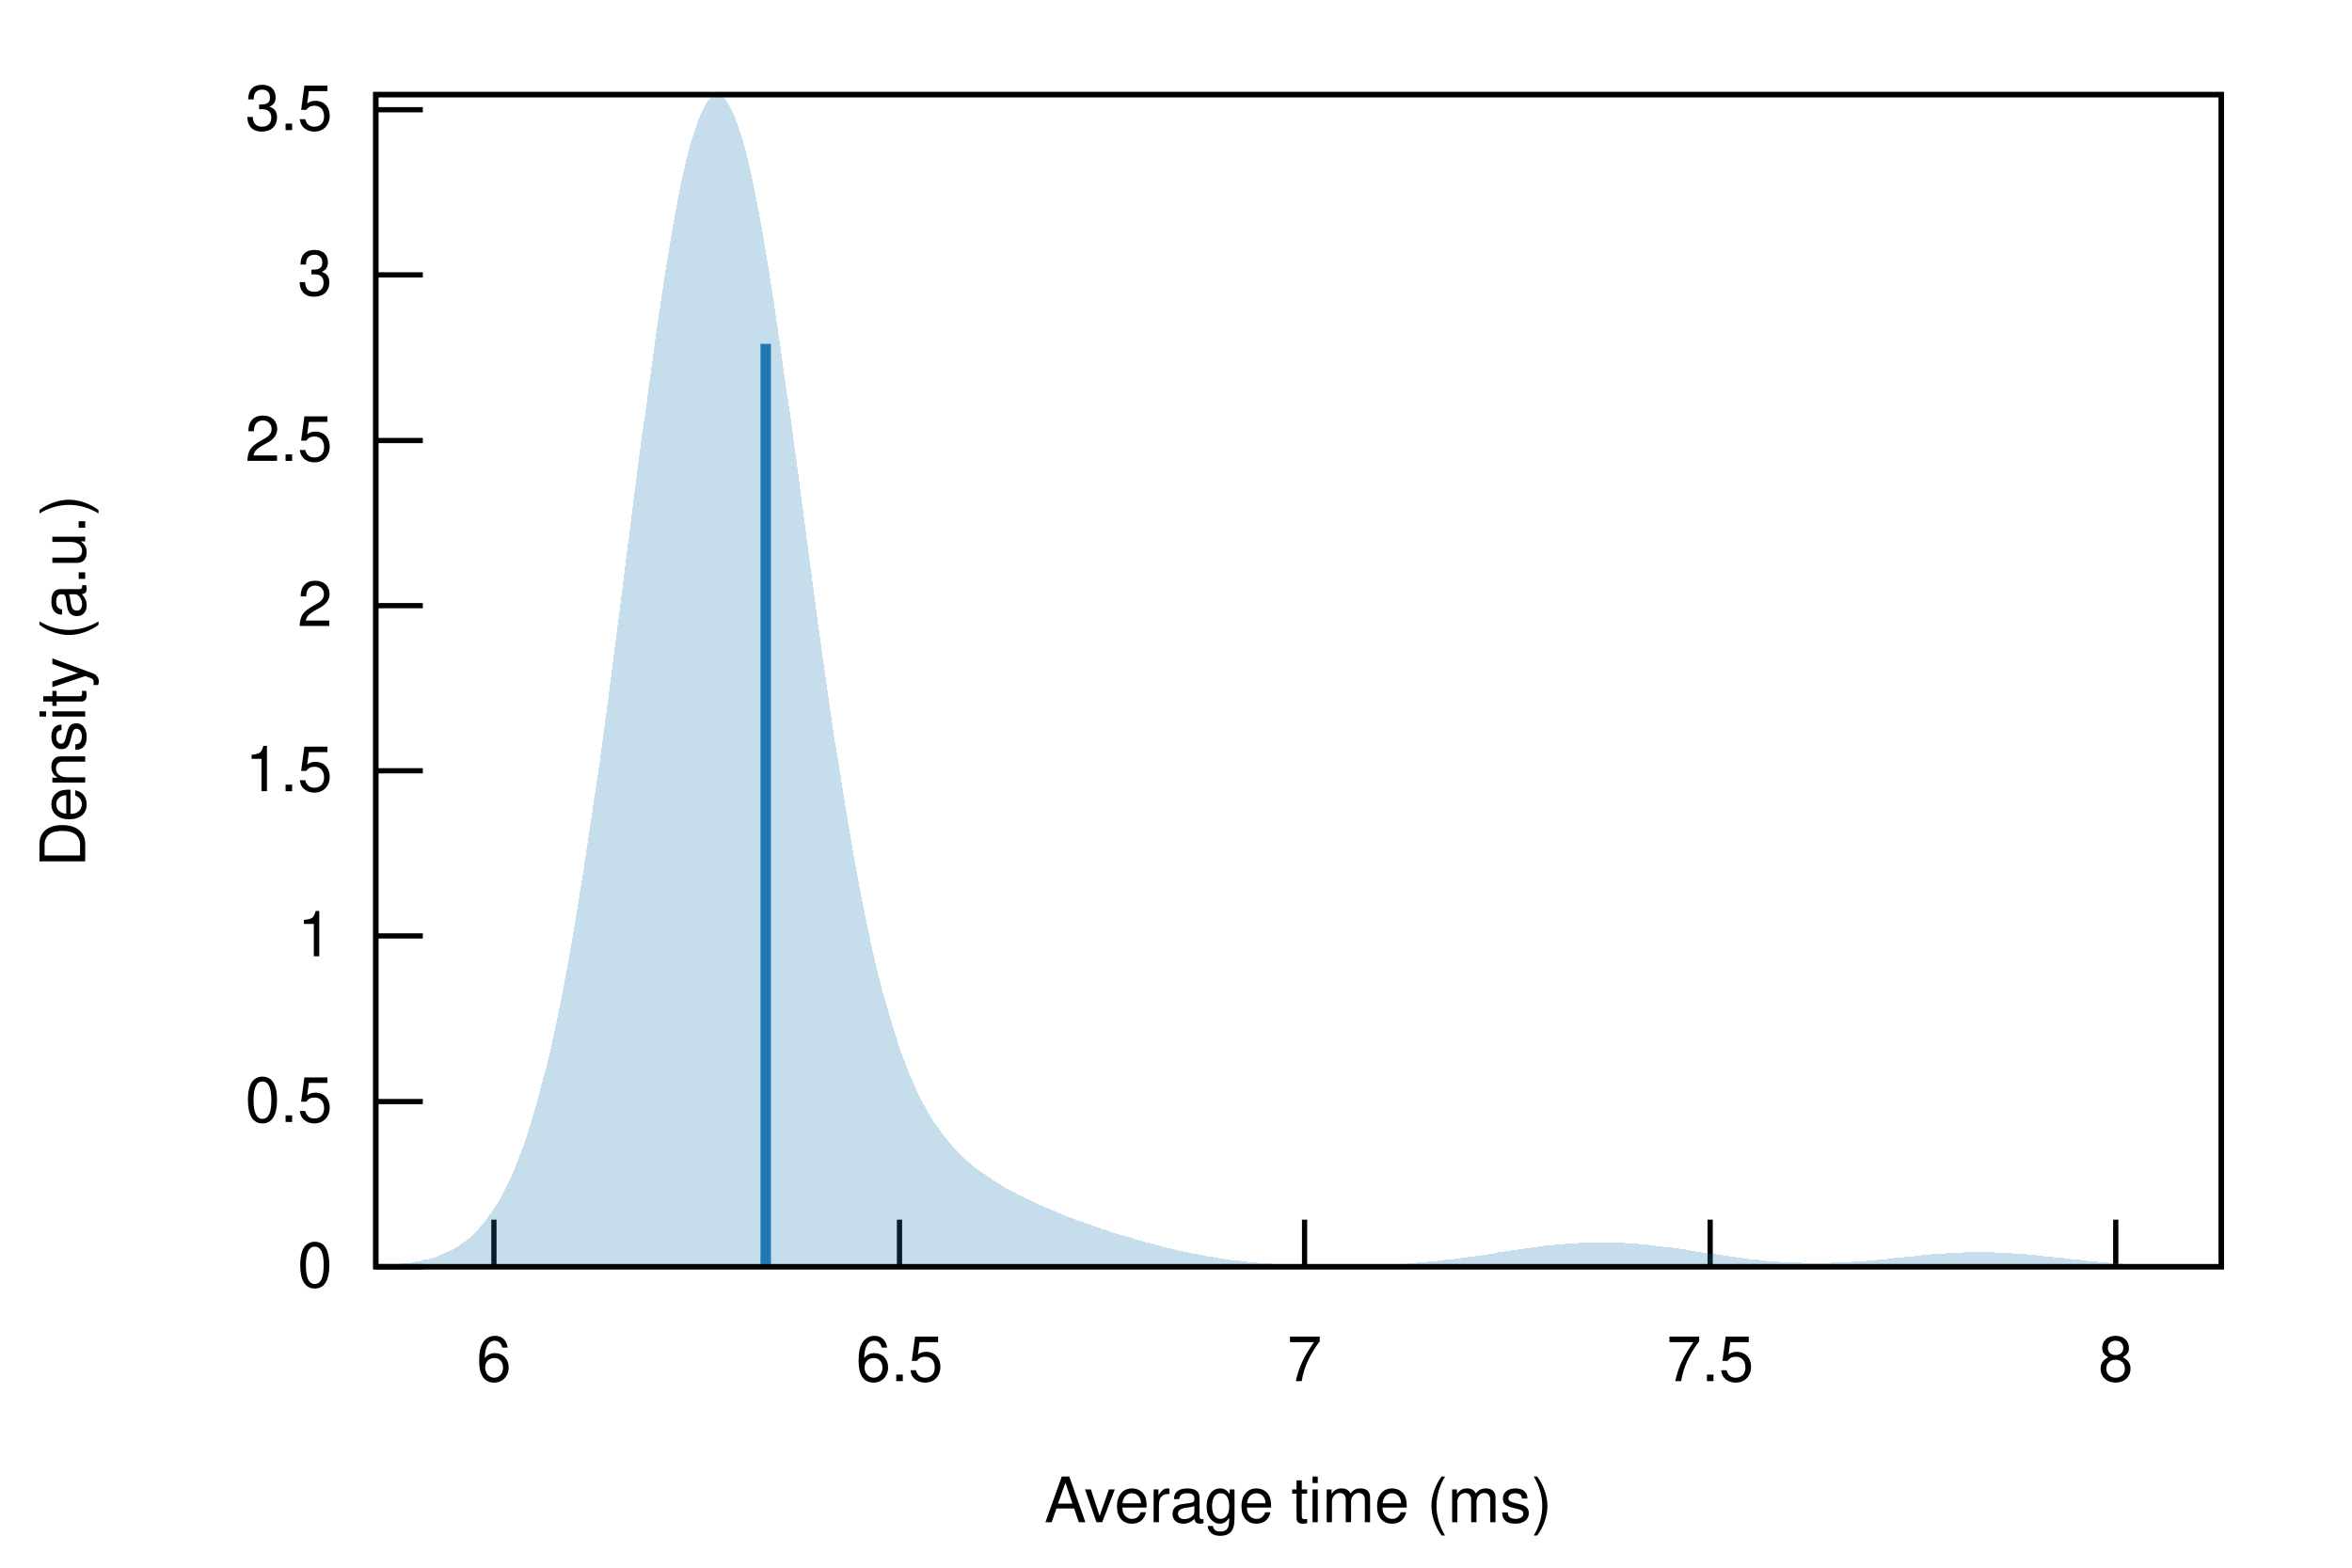
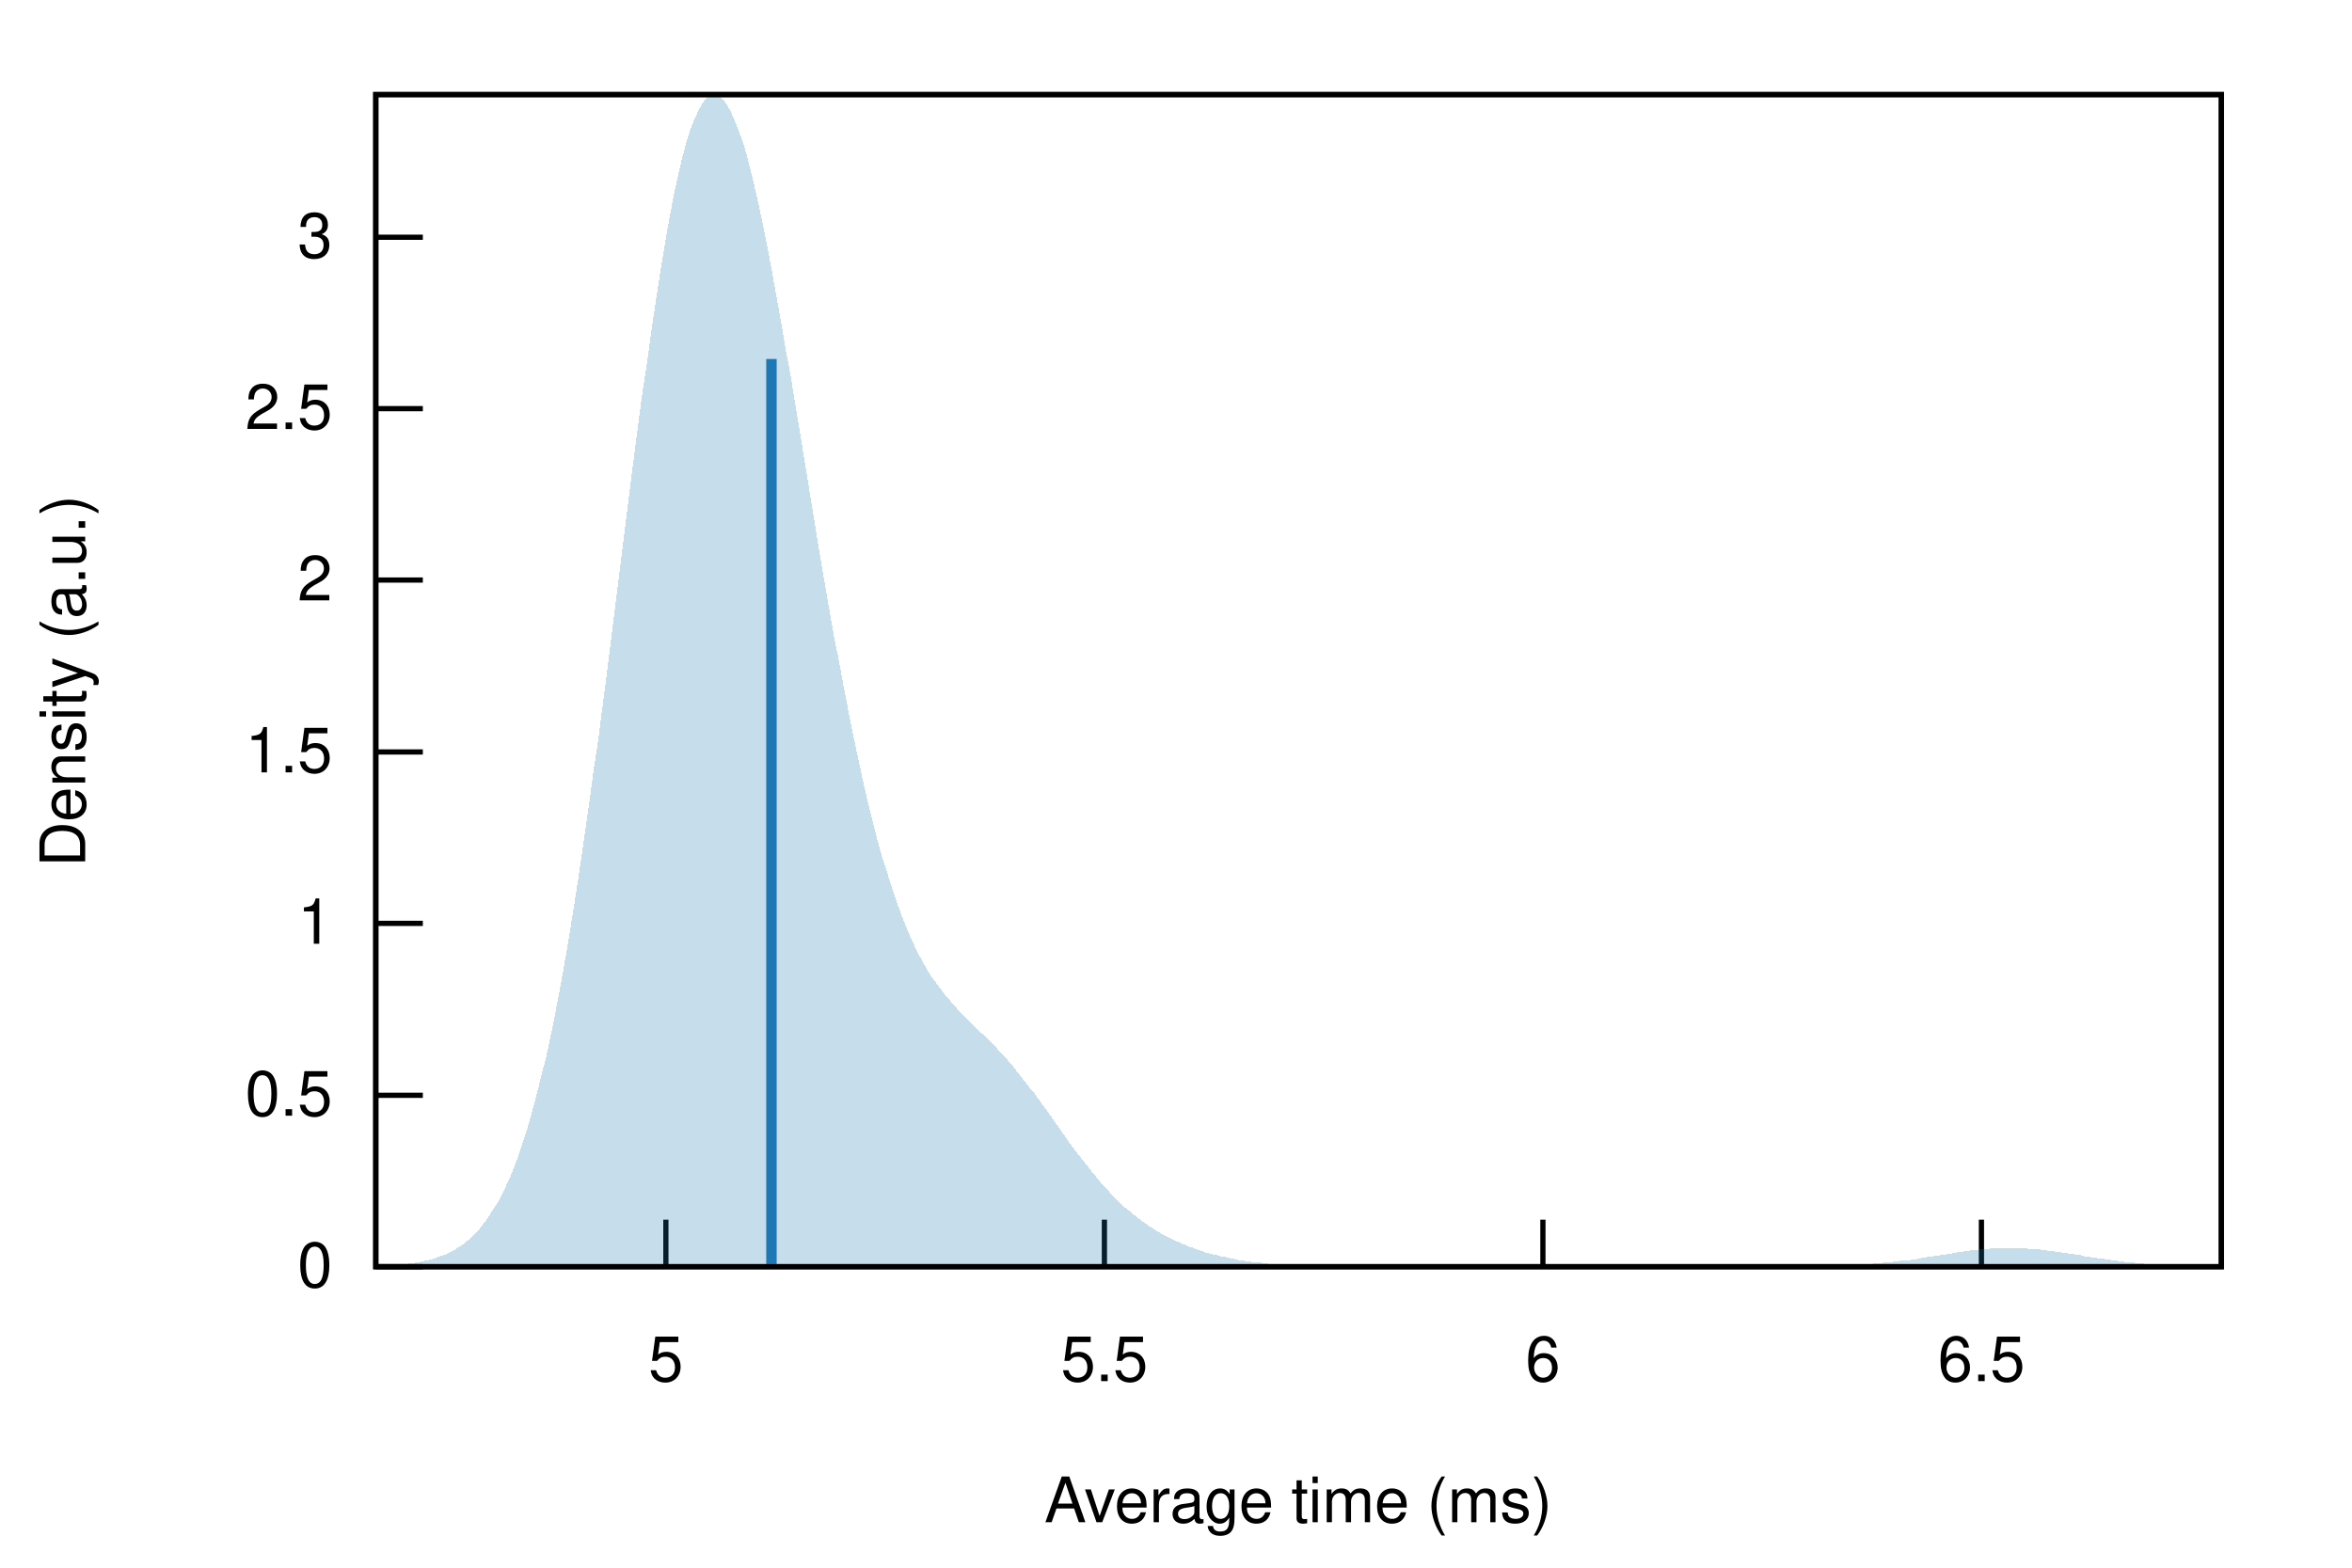
<svg xmlns="http://www.w3.org/2000/svg" xmlns:xlink="http://www.w3.org/1999/xlink" viewBox="0 0 450 300">
  <g id="gnuplot_canvas">
    <rect x="0" y="0" width="450" height="300" fill="none" />
    <defs>
      <circle id="gpDot" r="0.5" stroke-width="0.5" stroke="currentColor" />
      <path id="gpPt0" stroke-width="0.222" stroke="currentColor" d="M-1,0 h2 M0,-1 v2" />
      <path id="gpPt1" stroke-width="0.222" stroke="currentColor" d="M-1,-1 L1,1 M1,-1 L-1,1" />
      <path id="gpPt2" stroke-width="0.222" stroke="currentColor" d="M-1,0 L1,0 M0,-1 L0,1 M-1,-1 L1,1 M-1,1 L1,-1" />
      <rect id="gpPt3" stroke-width="0.222" stroke="currentColor" x="-1" y="-1" width="2" height="2" />
      <rect id="gpPt4" stroke-width="0.222" stroke="currentColor" fill="currentColor" x="-1" y="-1" width="2" height="2" />
      <circle id="gpPt5" stroke-width="0.222" stroke="currentColor" cx="0" cy="0" r="1" />
      <use xlink:href="#gpPt5" id="gpPt6" fill="currentColor" stroke="none" />
      <path id="gpPt7" stroke-width="0.222" stroke="currentColor" d="M0,-1.33 L-1.33,0.67 L1.33,0.67 z" />
      <use xlink:href="#gpPt7" id="gpPt8" fill="currentColor" stroke="none" />
      <use xlink:href="#gpPt7" id="gpPt9" stroke="currentColor" transform="rotate(180)" />
      <use xlink:href="#gpPt9" id="gpPt10" fill="currentColor" stroke="none" />
      <use xlink:href="#gpPt3" id="gpPt11" stroke="currentColor" transform="rotate(45)" />
      <use xlink:href="#gpPt11" id="gpPt12" fill="currentColor" stroke="none" />
      <path id="gpPt13" stroke-width="0.222" stroke="currentColor" d="M0,1.330 L1.265,0.411 L0.782,-1.067 L-0.782,-1.076 L-1.265,0.411 z" />
      <use xlink:href="#gpPt13" id="gpPt14" fill="currentColor" stroke="none" />
      <filter id="textbox" filterUnits="objectBoundingBox" x="0" y="0" height="1" width="1">
        <feFlood flood-color="white" flood-opacity="1" result="bgnd" />
        <feComposite in="SourceGraphic" in2="bgnd" operator="atop" />
      </filter>
      <filter id="greybox" filterUnits="objectBoundingBox" x="0" y="0" height="1" width="1">
        <feFlood flood-color="lightgrey" flood-opacity="1" result="grey" />
        <feComposite in="SourceGraphic" in2="grey" operator="atop" />
      </filter>
    </defs>
    <g fill="none" color="white" stroke="currentColor" stroke-width="1.00" stroke-linecap="butt" stroke-linejoin="miter">
</g>
    <g fill="none" color="black" stroke="currentColor" stroke-width="1.00" stroke-linecap="butt" stroke-linejoin="miter">
      <path stroke="black" d="M71.9,242.4 L80.9,242.4  " />
      <g transform="translate(63.6,246.3)" stroke="none" fill="black" font-family="Helvetica" font-size="12.00" text-anchor="end">
        <text>
          <tspan font-family="Helvetica"> 0</tspan>
        </text>
      </g>
    </g>
    <g fill="none" color="black" stroke="currentColor" stroke-width="1.00" stroke-linecap="butt" stroke-linejoin="miter">
-       <path stroke="black" d="M71.9,210.8 L80.9,210.8  " />
-       <g transform="translate(63.6,214.7)" stroke="none" fill="black" font-family="Helvetica" font-size="12.00" text-anchor="end">
+       <path stroke="black" d="M71.9,209.6 L80.9,209.6  " />
+       <g transform="translate(63.6,213.5)" stroke="none" fill="black" font-family="Helvetica" font-size="12.00" text-anchor="end">
        <text>
          <tspan font-family="Helvetica"> 0.5</tspan>
        </text>
      </g>
    </g>
    <g fill="none" color="black" stroke="currentColor" stroke-width="1.00" stroke-linecap="butt" stroke-linejoin="miter">
-       <path stroke="black" d="M71.9,179.1 L80.9,179.1  " />
-       <g transform="translate(63.6,183.0)" stroke="none" fill="black" font-family="Helvetica" font-size="12.00" text-anchor="end">
+       <path stroke="black" d="M71.9,176.7 L80.9,176.7  " />
+       <g transform="translate(63.6,180.6)" stroke="none" fill="black" font-family="Helvetica" font-size="12.00" text-anchor="end">
        <text>
          <tspan font-family="Helvetica"> 1</tspan>
        </text>
      </g>
    </g>
    <g fill="none" color="black" stroke="currentColor" stroke-width="1.00" stroke-linecap="butt" stroke-linejoin="miter">
-       <path stroke="black" d="M71.9,147.5 L80.9,147.5  " />
-       <g transform="translate(63.6,151.4)" stroke="none" fill="black" font-family="Helvetica" font-size="12.00" text-anchor="end">
+       <path stroke="black" d="M71.9,143.9 L80.9,143.9  " />
+       <g transform="translate(63.6,147.8)" stroke="none" fill="black" font-family="Helvetica" font-size="12.00" text-anchor="end">
        <text>
          <tspan font-family="Helvetica"> 1.5</tspan>
        </text>
      </g>
    </g>
    <g fill="none" color="black" stroke="currentColor" stroke-width="1.00" stroke-linecap="butt" stroke-linejoin="miter">
-       <path stroke="black" d="M71.9,115.9 L80.9,115.9  " />
-       <g transform="translate(63.6,119.8)" stroke="none" fill="black" font-family="Helvetica" font-size="12.00" text-anchor="end">
+       <path stroke="black" d="M71.9,111.0 L80.9,111.0  " />
+       <g transform="translate(63.6,114.9)" stroke="none" fill="black" font-family="Helvetica" font-size="12.00" text-anchor="end">
        <text>
          <tspan font-family="Helvetica"> 2</tspan>
        </text>
      </g>
    </g>
    <g fill="none" color="black" stroke="currentColor" stroke-width="1.00" stroke-linecap="butt" stroke-linejoin="miter">
-       <path stroke="black" d="M71.9,84.3 L80.9,84.3  " />
-       <g transform="translate(63.6,88.2)" stroke="none" fill="black" font-family="Helvetica" font-size="12.00" text-anchor="end">
+       <path stroke="black" d="M71.9,78.2 L80.9,78.2  " />
+       <g transform="translate(63.6,82.1)" stroke="none" fill="black" font-family="Helvetica" font-size="12.00" text-anchor="end">
        <text>
          <tspan font-family="Helvetica"> 2.5</tspan>
        </text>
      </g>
    </g>
    <g fill="none" color="black" stroke="currentColor" stroke-width="1.00" stroke-linecap="butt" stroke-linejoin="miter">
-       <path stroke="black" d="M71.9,52.6 L80.9,52.6  " />
-       <g transform="translate(63.6,56.5)" stroke="none" fill="black" font-family="Helvetica" font-size="12.00" text-anchor="end">
+       <path stroke="black" d="M71.9,45.4 L80.9,45.4  " />
+       <g transform="translate(63.6,49.3)" stroke="none" fill="black" font-family="Helvetica" font-size="12.00" text-anchor="end">
        <text>
          <tspan font-family="Helvetica"> 3</tspan>
        </text>
      </g>
    </g>
    <g fill="none" color="black" stroke="currentColor" stroke-width="1.00" stroke-linecap="butt" stroke-linejoin="miter">
-       <path stroke="black" d="M71.9,21.0 L80.9,21.0  " />
-       <g transform="translate(63.6,24.9)" stroke="none" fill="black" font-family="Helvetica" font-size="12.00" text-anchor="end">
+       <path stroke="black" d="M127.4,242.4 L127.4,233.4  " />
+       <g transform="translate(127.4,264.3)" stroke="none" fill="black" font-family="Helvetica" font-size="12.00" text-anchor="middle">
        <text>
-           <tspan font-family="Helvetica"> 3.5</tspan>
+           <tspan font-family="Helvetica"> 5</tspan>
        </text>
      </g>
    </g>
    <g fill="none" color="black" stroke="currentColor" stroke-width="1.00" stroke-linecap="butt" stroke-linejoin="miter">
-       <path stroke="black" d="M94.5,242.4 L94.5,233.4  " />
-       <g transform="translate(94.5,264.3)" stroke="none" fill="black" font-family="Helvetica" font-size="12.00" text-anchor="middle">
+       <path stroke="black" d="M211.3,242.4 L211.3,233.4  " />
+       <g transform="translate(211.3,264.3)" stroke="none" fill="black" font-family="Helvetica" font-size="12.00" text-anchor="middle">
+         <text>
+           <tspan font-family="Helvetica"> 5.5</tspan>
+         </text>
+       </g>
+     </g>
+     <g fill="none" color="black" stroke="currentColor" stroke-width="1.00" stroke-linecap="butt" stroke-linejoin="miter">
+       <path stroke="black" d="M295.2,242.4 L295.2,233.4  " />
+       <g transform="translate(295.2,264.3)" stroke="none" fill="black" font-family="Helvetica" font-size="12.00" text-anchor="middle">
        <text>
          <tspan font-family="Helvetica"> 6</tspan>
        </text>
      </g>
    </g>
    <g fill="none" color="black" stroke="currentColor" stroke-width="1.00" stroke-linecap="butt" stroke-linejoin="miter">
-       <path stroke="black" d="M172.1,242.4 L172.1,233.4  " />
-       <g transform="translate(172.1,264.3)" stroke="none" fill="black" font-family="Helvetica" font-size="12.00" text-anchor="middle">
+       <path stroke="black" d="M379.1,242.4 L379.1,233.4  " />
+       <g transform="translate(379.1,264.3)" stroke="none" fill="black" font-family="Helvetica" font-size="12.00" text-anchor="middle">
        <text>
          <tspan font-family="Helvetica"> 6.5</tspan>
-         </text>
-       </g>
-     </g>
-     <g fill="none" color="black" stroke="currentColor" stroke-width="1.00" stroke-linecap="butt" stroke-linejoin="miter">
-       <path stroke="black" d="M249.6,242.4 L249.6,233.4  " />
-       <g transform="translate(249.6,264.3)" stroke="none" fill="black" font-family="Helvetica" font-size="12.00" text-anchor="middle">
-         <text>
-           <tspan font-family="Helvetica"> 7</tspan>
-         </text>
-       </g>
-     </g>
-     <g fill="none" color="black" stroke="currentColor" stroke-width="1.00" stroke-linecap="butt" stroke-linejoin="miter">
-       <path stroke="black" d="M327.2,242.4 L327.2,233.4  " />
-       <g transform="translate(327.2,264.3)" stroke="none" fill="black" font-family="Helvetica" font-size="12.00" text-anchor="middle">
-         <text>
-           <tspan font-family="Helvetica"> 7.5</tspan>
-         </text>
-       </g>
-     </g>
-     <g fill="none" color="black" stroke="currentColor" stroke-width="1.00" stroke-linecap="butt" stroke-linejoin="miter">
-       <path stroke="black" d="M404.8,242.4 L404.8,233.4  " />
-       <g transform="translate(404.8,264.3)" stroke="none" fill="black" font-family="Helvetica" font-size="12.00" text-anchor="middle">
-         <text>
-           <tspan font-family="Helvetica"> 8</tspan>
        </text>
      </g>
    </g>
    <g fill="none" color="black" stroke="currentColor" stroke-width="1.00" stroke-linecap="butt" stroke-linejoin="miter">
</g>
    <g fill="none" color="black" stroke="currentColor" stroke-width="1.00" stroke-linecap="butt" stroke-linejoin="miter">
      <path stroke="black" d="M71.9,18.1 L71.9,242.4 L425.0,242.4 L425.0,18.1 L71.9,18.1 Z  " />
    </g>
    <g fill="none" color="black" stroke="currentColor" stroke-width="1.00" stroke-linecap="butt" stroke-linejoin="miter">
      <g transform="translate(16.3,130.3) rotate(270)" stroke="none" fill="black" font-family="Helvetica" font-size="12.00" text-anchor="middle">
        <text>
          <tspan font-family="Helvetica">Density (a.u.)</tspan>
        </text>
      </g>
    </g>
    <g fill="none" color="black" stroke="currentColor" stroke-width="1.00" stroke-linecap="butt" stroke-linejoin="miter">
      <g transform="translate(248.4,291.3)" stroke="none" fill="black" font-family="Helvetica" font-size="12.00" text-anchor="middle">
        <text>
          <tspan font-family="Helvetica">Average time (ms)</tspan>
        </text>
      </g>
    </g>
    <g fill="none" color="black" stroke="currentColor" stroke-width="1.00" stroke-linecap="butt" stroke-linejoin="miter">
</g>
    <g id="gnuplot_plot_1">
      <g fill="none" color="black" stroke="currentColor" stroke-width="1.00" stroke-linecap="butt" stroke-linejoin="miter">
        <g stroke="none" shape-rendering="crispEdges">
-           <polygon fill="rgb( 31, 120, 180)" fill-opacity="0.25" points="71.9,242.2 72.6,242.2 73.3,242.1 74.0,242.1 74.7,242.0 75.4,242.0 76.1,241.9 76.9,241.8 77.6,241.8 78.3,241.7 79.0,241.6 79.7,241.4 80.4,241.3 81.1,241.1 81.8,241.0 82.5,240.8 83.2,240.6 83.9,240.3 84.6,240.0 85.3,239.7 86.1,239.4 86.8,239.0 87.5,238.6 88.2,238.1 88.9,237.6 89.6,237.1 90.3,236.4 91.0,235.7 91.7,235.0 92.4,234.2 93.1,233.3 93.8,232.3 94.5,231.3 95.3,230.1 96.0,228.9 96.7,227.5 97.4,226.1 98.1,224.5 98.8,222.8 99.5,221.0 100.2,219.1 100.9,217.0 101.6,214.8 102.3,212.4 103.0,209.9 103.7,207.2 104.5,204.4 105.2,201.5 105.9,198.3 106.6,195.0 107.3,191.6 108.0,187.9 108.7,184.2 109.4,180.2 110.1,176.1 110.8,171.8 111.5,167.4 112.2,162.8 112.9,158.1 113.6,153.3 114.4,148.3 115.1,143.2 115.8,138.0 116.5,132.7 117.2,127.3 117.9,121.9 118.6,116.4 119.3,110.9 120.0,105.3 120.7,99.8 121.4,94.3 122.1,88.8 122.8,83.4 123.6,78.1 124.3,72.8 125.0,67.7 125.7,62.7 126.4,57.9 127.1,53.3 127.8,48.9 128.5,44.7 129.2,40.8 129.9,37.1 130.6,33.7 131.3,30.6 132.0,27.8 132.8,25.4 133.5,23.3 134.2,21.5 134.9,20.1 135.6,19.1 136.3,18.4 137.0,18.1 137.7,18.2 138.4,18.6 139.1,19.5 139.8,20.7 140.5,22.2 141.2,24.1 142.0,26.4 142.7,29.0 143.4,31.9 144.1,35.1 144.8,38.6 145.5,42.3 146.2,46.3 146.9,50.5 147.6,54.9 148.3,59.5 149.0,64.3 149.7,69.2 150.4,74.3 151.2,79.4 151.9,84.6 152.6,89.8 153.3,95.1 154.0,100.4 154.7,105.7 155.4,111.0 156.1,116.2 156.8,121.4 157.5,126.4 158.2,131.4 158.9,136.3 159.6,141.1 160.4,145.7 161.1,150.3 161.8,154.6 162.5,158.8 163.2,162.9 163.9,166.8 164.6,170.6 165.3,174.1 166.0,177.5 166.7,180.8 167.4,183.9 168.1,186.8 168.8,189.6 169.6,192.2 170.3,194.7 171.0,197.0 171.7,199.2 172.4,201.3 173.1,203.2 173.8,205.0 174.5,206.7 175.2,208.3 175.9,209.8 176.6,211.1 177.3,212.4 178.0,213.6 178.7,214.8 179.5,215.8 180.2,216.8 180.9,217.7 181.6,218.6 182.3,219.4 183.0,220.1 183.7,220.9 184.4,221.5 185.1,222.2 185.8,222.8 186.5,223.4 187.2,223.9 187.9,224.4 188.7,224.9 189.4,225.4 190.1,225.9 190.8,226.3 191.5,226.7 192.2,227.2 192.9,227.6 193.6,227.9 194.3,228.3 195.0,228.7 195.7,229.0 196.4,229.4 197.1,229.7 197.9,230.1 198.6,230.4 199.3,230.7 200.0,231.0 200.7,231.3 201.4,231.6 202.1,231.9 202.8,232.2 203.5,232.5 204.2,232.8 204.9,233.0 205.6,233.3 206.3,233.6 207.1,233.8 207.8,234.1 208.5,234.3 209.2,234.6 209.9,234.8 210.6,235.1 211.3,235.3 212.0,235.5 212.7,235.8 213.4,236.0 214.1,236.2 214.8,236.4 215.5,236.6 216.3,236.8 217.0,237.1 217.7,237.3 218.4,237.5 219.1,237.7 219.8,237.8 220.5,238.0 221.2,238.2 221.9,238.4 222.6,238.6 223.3,238.8 224.0,238.9 224.7,239.1 225.5,239.3 226.2,239.4 226.9,239.6 227.6,239.7 228.3,239.9 229.0,240.0 229.7,240.1 230.4,240.3 231.1,240.4 231.8,240.5 232.5,240.6 233.2,240.8 233.9,240.9 234.7,241.0 235.4,241.1 236.1,241.2 236.8,241.2 237.5,241.3 238.2,241.4 238.9,241.5 239.6,241.6 240.3,241.6 241.0,241.7 241.7,241.7 242.4,241.8 243.1,241.8 243.9,241.9 244.6,241.9 245.3,242.0 246.0,242.0 246.7,242.0 247.4,242.1 248.1,242.1 248.8,242.1 249.5,242.1 250.2,242.2 250.9,242.2 251.6,242.2 252.3,242.2 253.0,242.2 253.8,242.2 254.5,242.2 255.2,242.2 255.9,242.2 256.6,242.2 257.3,242.2 258.0,242.2 258.7,242.2 259.4,242.2 260.1,242.2 260.8,242.2 261.5,242.2 262.2,242.1 263.0,242.1 263.7,242.1 264.4,242.1 265.1,242.0 265.8,242.0 266.5,242.0 267.2,241.9 267.9,241.9 268.6,241.9 269.3,241.8 270.0,241.8 270.7,241.7 271.4,241.6 272.2,241.6 272.9,241.5 273.6,241.4 274.3,241.4 275.0,241.3 275.7,241.2 276.4,241.1 277.1,241.1 277.8,241.0 278.5,240.9 279.2,240.8 279.9,240.7 280.6,240.6 281.4,240.5 282.1,240.4 282.8,240.3 283.5,240.2 284.2,240.1 284.9,240.0 285.6,239.9 286.3,239.7 287.0,239.6 287.7,239.5 288.4,239.4 289.1,239.3 289.8,239.2 290.6,239.1 291.3,239.0 292.0,238.9 292.7,238.8 293.4,238.7 294.1,238.6 294.8,238.5 295.5,238.4 296.2,238.3 296.9,238.3 297.6,238.2 298.3,238.1 299.0,238.1 299.8,238.0 300.5,238.0 301.2,237.9 301.9,237.9 302.6,237.8 303.3,237.8 304.0,237.8 304.7,237.8 305.4,237.8 306.1,237.7 306.8,237.7 307.5,237.8 308.2,237.8 309.0,237.8 309.7,237.8 310.4,237.8 311.1,237.9 311.8,237.9 312.5,238.0 313.2,238.0 313.9,238.1 314.6,238.2 315.3,238.2 316.0,238.3 316.7,238.4 317.4,238.5 318.2,238.6 318.9,238.6 319.6,238.7 320.3,238.8 321.0,238.9 321.7,239.0 322.4,239.1 323.1,239.2 323.8,239.4 324.5,239.5 325.2,239.6 325.9,239.7 326.6,239.8 327.3,239.9 328.1,240.0 328.8,240.1 329.5,240.2 330.2,240.3 330.9,240.4 331.6,240.5 332.3,240.6 333.0,240.7 333.7,240.8 334.4,240.9 335.1,241.0 335.8,241.0 336.5,241.1 337.3,241.2 338.0,241.3 338.7,241.3 339.4,241.4 340.1,241.4 340.8,241.5 341.5,241.5 342.2,241.6 342.9,241.6 343.6,241.6 344.3,241.6 345.0,241.7 345.7,241.7 346.5,241.7 347.2,241.7 347.9,241.7 348.6,241.7 349.3,241.7 350.0,241.7 350.7,241.6 351.4,241.6 352.1,241.6 352.8,241.6 353.5,241.5 354.2,241.5 354.9,241.4 355.7,241.4 356.4,241.3 357.1,241.3 357.8,241.2 358.5,241.2 359.2,241.1 359.9,241.0 360.6,241.0 361.3,240.9 362.0,240.8 362.7,240.7 363.4,240.7 364.1,240.6 364.9,240.5 365.6,240.4 366.3,240.4 367.0,240.3 367.7,240.2 368.4,240.2 369.1,240.1 369.8,240.0 370.5,240.0 371.2,239.9 371.9,239.9 372.6,239.8 373.3,239.8 374.1,239.7 374.8,239.7 375.5,239.7 376.2,239.6 376.9,239.6 377.6,239.6 378.3,239.6 379.0,239.6 379.7,239.6 380.4,239.6 381.1,239.6 381.8,239.7 382.5,239.7 383.3,239.7 384.0,239.8 384.7,239.8 385.4,239.9 386.1,239.9 386.8,240.0 387.5,240.0 388.2,240.1 388.9,240.2 389.6,240.2 390.3,240.3 391.0,240.4 391.7,240.4 392.4,240.5 393.2,240.6 393.9,240.7 394.6,240.7 395.3,240.8 396.0,240.9 396.7,241.0 397.4,241.1 398.1,241.1 398.8,241.2 399.5,241.3 400.2,241.3 400.9,241.4 401.6,241.5 402.4,241.5 403.1,241.6 403.8,241.7 404.5,241.7 405.2,241.8 405.9,241.8 406.6,241.9 407.3,241.9 408.0,241.9 408.7,242.0 409.4,242.0 410.1,242.0 410.8,242.1 411.6,242.1 412.3,242.1 413.0,242.2 413.7,242.2 414.4,242.2 415.1,242.2 415.8,242.2 416.5,242.3 417.2,242.3 417.9,242.3 418.6,242.3 419.3,242.3 420.0,242.3 420.8,242.3 421.5,242.3 422.2,242.3 422.9,242.4 423.6,242.4 424.3,242.4 425.0,242.4 425.0,242.4 424.3,242.4 423.6,242.4 422.9,242.4 422.2,242.4 421.5,242.4 420.8,242.4 420.0,242.4 419.3,242.4 418.6,242.4 417.9,242.4 417.2,242.4 416.5,242.4 415.8,242.4 415.1,242.4 414.4,242.4 413.7,242.4 413.0,242.4 412.3,242.4 411.6,242.4 410.8,242.4 410.1,242.4 409.4,242.4 408.7,242.4 408.0,242.4 407.3,242.4 406.6,242.4 405.9,242.4 405.2,242.4 404.5,242.4 403.8,242.4 403.1,242.4 402.4,242.4 401.6,242.4 400.9,242.4 400.2,242.4 399.5,242.4 398.8,242.4 398.1,242.4 397.4,242.4 396.7,242.4 396.0,242.4 395.3,242.4 394.6,242.4 393.9,242.4 393.2,242.4 392.4,242.4 391.7,242.4 391.0,242.4 390.3,242.4 389.6,242.4 388.9,242.4 388.2,242.4 387.5,242.4 386.8,242.4 386.1,242.4 385.4,242.4 384.7,242.4 384.0,242.4 383.3,242.4 382.5,242.4 381.8,242.4 381.1,242.4 380.4,242.4 379.7,242.4 379.0,242.4 378.3,242.4 377.6,242.4 376.9,242.4 376.2,242.4 375.5,242.4 374.8,242.4 374.1,242.4 373.3,242.4 372.6,242.4 371.9,242.4 371.2,242.4 370.5,242.4 369.8,242.4 369.1,242.4 368.4,242.4 367.7,242.4 367.0,242.4 366.3,242.4 365.6,242.4 364.9,242.4 364.1,242.4 363.4,242.4 362.7,242.4 362.0,242.4 361.3,242.4 360.6,242.4 359.9,242.4 359.2,242.4 358.5,242.4 357.8,242.4 357.1,242.4 356.4,242.4 355.7,242.4 354.9,242.4 354.2,242.4 353.5,242.4 352.8,242.4 352.1,242.4 351.4,242.4 350.7,242.4 350.0,242.4 349.3,242.4 348.6,242.4 347.9,242.4 347.2,242.4 346.5,242.4 345.7,242.4 345.0,242.4 344.3,242.4 343.6,242.4 342.9,242.4 342.2,242.4 341.5,242.4 340.8,242.4 340.1,242.4 339.4,242.4 338.7,242.4 338.0,242.4 337.3,242.4 336.5,242.4 335.8,242.4 335.1,242.4 334.4,242.4 333.7,242.4 333.0,242.4 332.3,242.4 331.6,242.4 330.9,242.4 330.2,242.4 329.5,242.4 328.8,242.4 328.1,242.4 327.3,242.4 326.6,242.4 325.9,242.4 325.2,242.4 324.5,242.4 323.8,242.4 323.1,242.4 322.4,242.4 321.7,242.4 321.0,242.4 320.3,242.4 319.6,242.4 318.9,242.4 318.2,242.4 317.4,242.4 316.7,242.4 316.0,242.4 315.3,242.4 314.6,242.4 313.9,242.4 313.2,242.4 312.5,242.4 311.8,242.4 311.1,242.4 310.4,242.4 309.7,242.4 309.0,242.4 308.2,242.4 307.5,242.4 306.8,242.4 306.1,242.4 305.4,242.4 304.7,242.4 304.0,242.4 303.3,242.4 302.6,242.4 301.9,242.4 301.2,242.4 300.5,242.4 299.8,242.4 299.0,242.4 298.3,242.4 297.6,242.4 296.9,242.4 296.2,242.4 295.5,242.4 294.8,242.4 294.1,242.4 293.4,242.4 292.7,242.4 292.0,242.4 291.3,242.4 290.6,242.4 289.8,242.4 289.1,242.4 288.4,242.4 287.7,242.4 287.0,242.4 286.3,242.4 285.6,242.4 284.9,242.4 284.2,242.4 283.5,242.4 282.8,242.4 282.1,242.4 281.4,242.4 280.6,242.4 279.9,242.4 279.2,242.4 278.5,242.4 277.8,242.4 277.1,242.4 276.4,242.4 275.7,242.4 275.0,242.4 274.3,242.4 273.6,242.4 272.9,242.4 272.2,242.4 271.4,242.4 270.7,242.4 270.0,242.4 269.3,242.4 268.6,242.4 267.9,242.4 267.2,242.4 266.5,242.4 265.8,242.4 265.1,242.4 264.4,242.4 263.7,242.4 263.0,242.4 262.2,242.4 261.5,242.4 260.8,242.4 260.1,242.4 259.4,242.4 258.7,242.4 258.0,242.4 257.3,242.4 256.6,242.4 255.9,242.4 255.2,242.4 254.5,242.4 253.8,242.4 253.0,242.4 252.3,242.4 251.6,242.4 250.9,242.4 250.2,242.4 249.5,242.4 248.8,242.4 248.1,242.4 247.4,242.4 246.7,242.4 246.0,242.4 245.3,242.4 244.6,242.4 243.9,242.4 243.1,242.4 242.4,242.4 241.7,242.4 241.0,242.4 240.3,242.4 239.6,242.4 238.9,242.4 238.2,242.4 237.5,242.4 236.8,242.4 236.1,242.4 235.4,242.4 234.7,242.4 233.9,242.4 233.2,242.4 232.5,242.4 231.8,242.4 231.1,242.4 230.4,242.4 229.7,242.4 229.0,242.4 228.3,242.4 227.6,242.4 226.9,242.4 226.2,242.4 225.5,242.4 224.7,242.4 224.0,242.4 223.3,242.4 222.6,242.4 221.9,242.4 221.2,242.4 220.5,242.4 219.8,242.4 219.1,242.4 218.4,242.4 217.7,242.4 217.0,242.4 216.3,242.4 215.5,242.4 214.8,242.4 214.1,242.4 213.4,242.4 212.7,242.4 212.0,242.4 211.3,242.4 210.6,242.4 209.9,242.4 209.2,242.4 208.5,242.4 207.8,242.4 207.1,242.4 206.3,242.4 205.6,242.4 204.9,242.4 204.2,242.4 203.5,242.4 202.8,242.4 202.1,242.4 201.4,242.4 200.7,242.4 200.0,242.4 199.3,242.4 198.6,242.4 197.9,242.4 197.1,242.4 196.4,242.4 195.7,242.4 195.0,242.4 194.3,242.4 193.6,242.4 192.9,242.4 192.2,242.4 191.5,242.4 190.8,242.4 190.1,242.4 189.4,242.4 188.7,242.4 187.9,242.4 187.2,242.4 186.5,242.4 185.8,242.4 185.1,242.4 184.4,242.4 183.7,242.4 183.0,242.4 182.3,242.4 181.6,242.4 180.9,242.4 180.2,242.4 179.5,242.4 178.7,242.4 178.0,242.4 177.3,242.4 176.6,242.4 175.9,242.4 175.2,242.4 174.5,242.4 173.8,242.4 173.1,242.4 172.4,242.4 171.7,242.4 171.0,242.4 170.3,242.4 169.6,242.4 168.8,242.4 168.1,242.4 167.4,242.4 166.7,242.4 166.0,242.4 165.3,242.4 164.6,242.4 163.9,242.4 163.2,242.4 162.5,242.4 161.8,242.4 161.1,242.4 160.4,242.4 159.6,242.4 158.9,242.4 158.2,242.4 157.5,242.4 156.8,242.4 156.1,242.4 155.4,242.4 154.7,242.4 154.0,242.4 153.3,242.4 152.6,242.4 151.9,242.4 151.2,242.4 150.4,242.4 149.7,242.4 149.0,242.4 148.3,242.4 147.6,242.4 146.9,242.4 146.2,242.4 145.5,242.4 144.8,242.4 144.1,242.4 143.4,242.4 142.7,242.4 142.0,242.4 141.2,242.4 140.5,242.4 139.8,242.4 139.1,242.4 138.4,242.4 137.7,242.4 137.0,242.4 136.3,242.4 135.6,242.4 134.9,242.4 134.2,242.4 133.5,242.4 132.8,242.4 132.0,242.4 131.3,242.4 130.6,242.4 129.9,242.4 129.2,242.4 128.5,242.4 127.8,242.4 127.1,242.4 126.4,242.4 125.7,242.4 125.0,242.4 124.3,242.4 123.6,242.4 122.8,242.4 122.1,242.4 121.4,242.4 120.7,242.4 120.0,242.4 119.3,242.4 118.6,242.4 117.9,242.4 117.2,242.4 116.5,242.4 115.8,242.4 115.1,242.4 114.4,242.4 113.6,242.4 112.9,242.4 112.2,242.4 111.5,242.4 110.8,242.4 110.1,242.4 109.4,242.4 108.7,242.4 108.0,242.4 107.3,242.4 106.6,242.4 105.9,242.4 105.2,242.4 104.5,242.4 103.7,242.4 103.0,242.4 102.3,242.4 101.6,242.4 100.9,242.4 100.2,242.4 99.5,242.4 98.8,242.4 98.1,242.4 97.4,242.4 96.7,242.4 96.0,242.4 95.3,242.4 94.5,242.4 93.8,242.4 93.1,242.4 92.4,242.4 91.7,242.4 91.0,242.4 90.3,242.4 89.6,242.4 88.9,242.4 88.2,242.4 87.5,242.4 86.8,242.4 86.1,242.4 85.3,242.4 84.6,242.4 83.9,242.4 83.2,242.4 82.5,242.4 81.8,242.4 81.1,242.4 80.4,242.4 79.7,242.4 79.0,242.4 78.3,242.4 77.6,242.4 76.9,242.4 76.1,242.4 75.4,242.4 74.7,242.4 74.0,242.4 73.3,242.4 72.6,242.4 71.9,242.4 " />
+           <polygon fill="rgb( 31, 120, 180)" fill-opacity="0.25" points="71.9,242.3 72.6,242.2 73.3,242.2 74.0,242.2 74.7,242.1 75.4,242.1 76.1,242.0 76.9,242.0 77.6,241.9 78.3,241.8 79.0,241.7 79.7,241.6 80.4,241.5 81.1,241.3 81.8,241.2 82.5,241.0 83.2,240.8 83.9,240.5 84.6,240.3 85.3,240.0 86.1,239.6 86.8,239.3 87.5,238.8 88.2,238.4 88.9,237.9 89.6,237.3 90.3,236.6 91.0,235.9 91.7,235.2 92.4,234.3 93.1,233.4 93.8,232.3 94.5,231.2 95.3,230.0 96.0,228.7 96.7,227.2 97.4,225.7 98.1,224.0 98.8,222.2 99.5,220.2 100.2,218.1 100.9,215.9 101.6,213.5 102.3,210.9 103.0,208.2 103.7,205.3 104.5,202.3 105.2,199.0 105.9,195.6 106.6,192.0 107.3,188.3 108.0,184.4 108.7,180.3 109.4,176.0 110.1,171.6 110.8,167.0 111.5,162.3 112.2,157.4 112.9,152.4 113.6,147.2 114.4,142.0 115.1,136.6 115.8,131.2 116.5,125.7 117.2,120.1 117.9,114.5 118.6,108.9 119.3,103.3 120.0,97.7 120.7,92.1 121.4,86.6 122.1,81.2 122.8,75.9 123.6,70.7 124.3,65.7 125.0,60.8 125.7,56.1 126.4,51.6 127.1,47.3 127.8,43.3 128.5,39.5 129.2,36.0 129.9,32.8 130.6,29.9 131.3,27.3 132.0,25.0 132.8,23.0 133.5,21.4 134.2,20.1 134.9,19.1 135.6,18.4 136.3,18.1 137.0,18.1 137.7,18.4 138.4,19.1 139.1,20.1 139.8,21.3 140.5,22.9 141.2,24.7 142.0,26.8 142.7,29.1 143.4,31.7 144.1,34.6 144.8,37.6 145.5,40.8 146.2,44.2 146.9,47.7 147.6,51.4 148.3,55.3 149.0,59.2 149.7,63.2 150.4,67.3 151.2,71.5 151.9,75.8 152.6,80.0 153.3,84.3 154.0,88.6 154.7,92.9 155.4,97.2 156.1,101.5 156.8,105.7 157.5,109.9 158.2,114.0 158.9,118.0 159.6,122.0 160.4,125.9 161.1,129.7 161.8,133.4 162.5,137.0 163.2,140.5 163.9,143.8 164.6,147.1 165.3,150.3 166.0,153.3 166.7,156.2 167.4,159.0 168.1,161.6 168.8,164.1 169.6,166.5 170.3,168.8 171.0,171.0 171.7,173.0 172.4,174.9 173.1,176.7 173.8,178.4 174.5,180.0 175.2,181.5 175.9,182.9 176.6,184.2 177.3,185.4 178.0,186.6 178.7,187.6 179.5,188.6 180.2,189.6 180.9,190.5 181.6,191.3 182.3,192.1 183.0,192.9 183.7,193.6 184.4,194.3 185.1,195.0 185.8,195.7 186.5,196.4 187.2,197.1 187.9,197.8 188.7,198.5 189.4,199.2 190.1,199.9 190.8,200.7 191.5,201.4 192.2,202.2 192.9,203.0 193.6,203.8 194.3,204.7 195.0,205.6 195.7,206.5 196.4,207.4 197.1,208.3 197.9,209.2 198.6,210.2 199.3,211.2 200.0,212.1 200.7,213.1 201.4,214.1 202.1,215.1 202.8,216.1 203.5,217.1 204.2,218.1 204.9,219.1 205.6,220.0 206.3,221.0 207.1,221.9 207.8,222.8 208.5,223.7 209.2,224.6 209.9,225.4 210.6,226.3 211.3,227.1 212.0,227.8 212.7,228.6 213.4,229.3 214.1,230.0 214.8,230.7 215.5,231.3 216.3,231.9 217.0,232.5 217.7,233.1 218.4,233.6 219.1,234.1 219.8,234.6 220.5,235.0 221.2,235.5 221.9,235.9 222.6,236.3 223.3,236.7 224.0,237.0 224.7,237.4 225.5,237.7 226.2,238.0 226.9,238.3 227.6,238.6 228.3,238.8 229.0,239.1 229.7,239.3 230.4,239.6 231.1,239.8 231.8,240.0 232.5,240.1 233.2,240.3 233.9,240.5 234.7,240.6 235.4,240.8 236.1,240.9 236.8,241.1 237.5,241.2 238.2,241.3 238.9,241.4 239.6,241.5 240.3,241.6 241.0,241.6 241.7,241.7 242.4,241.8 243.1,241.9 243.9,241.9 244.6,242.0 245.3,242.0 246.0,242.1 246.7,242.1 247.4,242.1 248.1,242.2 248.8,242.2 249.5,242.2 250.2,242.2 250.9,242.3 251.6,242.3 252.3,242.3 253.0,242.3 253.8,242.3 254.5,242.3 255.2,242.3 255.9,242.3 256.6,242.4 257.3,242.4 258.0,242.4 258.7,242.4 259.4,242.4 260.1,242.4 260.8,242.4 261.5,242.4 262.2,242.4 263.0,242.4 263.7,242.4 264.4,242.4 265.1,242.4 265.8,242.4 266.5,242.4 267.2,242.4 267.9,242.4 268.6,242.4 269.3,242.4 270.0,242.4 270.7,242.4 271.4,242.4 272.2,242.4 272.9,242.4 273.6,242.4 274.3,242.4 275.0,242.4 275.7,242.4 276.4,242.4 277.1,242.4 277.8,242.4 278.5,242.4 279.2,242.4 279.9,242.4 280.6,242.4 281.4,242.4 282.1,242.4 282.8,242.4 283.5,242.4 284.2,242.4 284.9,242.4 285.6,242.4 286.3,242.4 287.0,242.4 287.7,242.4 288.4,242.4 289.1,242.4 289.8,242.4 290.6,242.4 291.3,242.4 292.0,242.4 292.7,242.4 293.4,242.4 294.1,242.4 294.8,242.4 295.5,242.4 296.2,242.4 296.9,242.4 297.6,242.4 298.3,242.4 299.0,242.4 299.8,242.4 300.5,242.4 301.2,242.4 301.9,242.4 302.6,242.4 303.3,242.4 304.0,242.4 304.7,242.4 305.4,242.4 306.1,242.4 306.8,242.4 307.5,242.4 308.2,242.4 309.0,242.4 309.7,242.4 310.4,242.4 311.1,242.4 311.8,242.4 312.5,242.4 313.2,242.4 313.9,242.4 314.6,242.4 315.3,242.4 316.0,242.4 316.7,242.4 317.4,242.4 318.2,242.4 318.9,242.4 319.6,242.4 320.3,242.4 321.0,242.4 321.7,242.4 322.4,242.4 323.1,242.4 323.8,242.4 324.5,242.4 325.2,242.4 325.9,242.4 326.6,242.4 327.3,242.4 328.1,242.4 328.8,242.4 329.5,242.4 330.2,242.4 330.9,242.4 331.6,242.4 332.3,242.4 333.0,242.4 333.7,242.4 334.4,242.4 335.1,242.4 335.8,242.4 336.5,242.4 337.3,242.4 338.0,242.4 338.7,242.4 339.4,242.4 340.1,242.4 340.8,242.4 341.5,242.4 342.2,242.4 342.9,242.4 343.6,242.4 344.3,242.4 345.0,242.3 345.7,242.3 346.5,242.3 347.2,242.3 347.9,242.3 348.6,242.3 349.3,242.3 350.0,242.3 350.7,242.2 351.4,242.2 352.1,242.2 352.8,242.2 353.5,242.1 354.2,242.1 354.9,242.1 355.7,242.0 356.4,242.0 357.1,241.9 357.8,241.9 358.5,241.8 359.2,241.8 359.9,241.7 360.6,241.6 361.3,241.6 362.0,241.5 362.7,241.4 363.4,241.3 364.1,241.2 364.9,241.2 365.6,241.1 366.3,241.0 367.0,240.9 367.7,240.7 368.4,240.6 369.1,240.5 369.8,240.4 370.5,240.3 371.2,240.2 371.9,240.1 372.6,240.0 373.3,239.9 374.1,239.7 374.8,239.6 375.5,239.5 376.2,239.4 376.9,239.3 377.6,239.3 378.3,239.2 379.0,239.1 379.7,239.0 380.4,239.0 381.1,238.9 381.8,238.9 382.5,238.9 383.3,238.8 384.0,238.8 384.7,238.8 385.4,238.8 386.1,238.8 386.8,238.9 387.5,238.9 388.2,239.0 388.9,239.0 389.6,239.1 390.3,239.1 391.0,239.2 391.7,239.3 392.4,239.4 393.2,239.5 393.9,239.6 394.6,239.7 395.3,239.8 396.0,239.9 396.7,240.0 397.4,240.1 398.1,240.2 398.8,240.4 399.5,240.5 400.2,240.6 400.9,240.7 401.6,240.8 402.4,240.9 403.1,241.0 403.8,241.1 404.5,241.2 405.2,241.3 405.9,241.4 406.6,241.5 407.3,241.5 408.0,241.6 408.7,241.7 409.4,241.8 410.1,241.8 410.8,241.9 411.6,241.9 412.3,242.0 413.0,242.0 413.7,242.1 414.4,242.1 415.1,242.1 415.8,242.2 416.5,242.2 417.2,242.2 417.9,242.2 418.6,242.3 419.3,242.3 420.0,242.3 420.8,242.3 421.5,242.3 422.2,242.3 422.9,242.3 423.6,242.3 424.3,242.4 425.0,242.4 425.0,242.4 424.3,242.4 423.6,242.4 422.9,242.4 422.2,242.4 421.5,242.4 420.8,242.4 420.0,242.4 419.3,242.4 418.6,242.4 417.9,242.4 417.2,242.4 416.5,242.4 415.8,242.4 415.1,242.4 414.4,242.4 413.7,242.4 413.0,242.4 412.3,242.4 411.6,242.4 410.8,242.4 410.1,242.4 409.4,242.4 408.7,242.4 408.0,242.4 407.3,242.4 406.6,242.4 405.9,242.4 405.2,242.4 404.5,242.4 403.8,242.4 403.1,242.4 402.4,242.4 401.6,242.4 400.9,242.4 400.2,242.4 399.5,242.4 398.8,242.4 398.1,242.4 397.4,242.4 396.7,242.4 396.0,242.4 395.3,242.4 394.6,242.4 393.9,242.4 393.2,242.4 392.4,242.4 391.7,242.4 391.0,242.4 390.3,242.4 389.6,242.4 388.9,242.4 388.2,242.4 387.5,242.4 386.8,242.4 386.1,242.4 385.4,242.4 384.7,242.4 384.0,242.4 383.3,242.4 382.5,242.4 381.8,242.4 381.1,242.4 380.4,242.4 379.7,242.4 379.0,242.4 378.3,242.4 377.6,242.4 376.9,242.4 376.2,242.4 375.5,242.4 374.8,242.4 374.1,242.4 373.3,242.4 372.6,242.4 371.9,242.4 371.2,242.4 370.5,242.4 369.8,242.4 369.1,242.4 368.4,242.4 367.7,242.4 367.0,242.4 366.3,242.4 365.6,242.4 364.9,242.4 364.1,242.4 363.4,242.4 362.7,242.4 362.0,242.4 361.3,242.4 360.6,242.4 359.9,242.4 359.2,242.4 358.5,242.4 357.8,242.4 357.1,242.4 356.4,242.4 355.7,242.4 354.9,242.4 354.2,242.4 353.5,242.4 352.8,242.4 352.1,242.4 351.4,242.4 350.7,242.4 350.0,242.4 349.3,242.4 348.6,242.4 347.9,242.4 347.2,242.4 346.5,242.4 345.7,242.4 345.0,242.4 344.3,242.4 343.6,242.4 342.9,242.4 342.2,242.4 341.5,242.4 340.8,242.4 340.1,242.4 339.4,242.4 338.7,242.4 338.0,242.4 337.3,242.4 336.5,242.4 335.8,242.4 335.1,242.4 334.4,242.4 333.7,242.4 333.0,242.4 332.3,242.4 331.6,242.4 330.9,242.4 330.2,242.4 329.5,242.4 328.8,242.4 328.1,242.4 327.3,242.4 326.6,242.4 325.9,242.4 325.2,242.4 324.5,242.4 323.8,242.4 323.1,242.4 322.4,242.4 321.7,242.4 321.0,242.4 320.3,242.4 319.6,242.4 318.9,242.4 318.2,242.4 317.4,242.4 316.7,242.4 316.0,242.4 315.3,242.4 314.6,242.4 313.9,242.4 313.2,242.4 312.5,242.4 311.8,242.4 311.1,242.4 310.4,242.4 309.7,242.4 309.0,242.4 308.2,242.4 307.5,242.4 306.8,242.4 306.1,242.4 305.4,242.4 304.7,242.4 304.0,242.4 303.3,242.4 302.6,242.4 301.9,242.4 301.2,242.4 300.5,242.4 299.8,242.4 299.0,242.4 298.3,242.4 297.6,242.4 296.9,242.4 296.2,242.4 295.5,242.4 294.8,242.4 294.1,242.4 293.4,242.4 292.7,242.4 292.0,242.4 291.3,242.4 290.6,242.4 289.8,242.4 289.1,242.4 288.4,242.4 287.7,242.4 287.0,242.4 286.3,242.4 285.6,242.4 284.9,242.4 284.2,242.4 283.5,242.4 282.8,242.4 282.1,242.4 281.4,242.4 280.6,242.4 279.9,242.4 279.2,242.4 278.5,242.4 277.8,242.4 277.1,242.4 276.4,242.4 275.7,242.4 275.0,242.4 274.3,242.4 273.6,242.4 272.9,242.4 272.2,242.4 271.4,242.4 270.7,242.4 270.0,242.4 269.3,242.4 268.6,242.4 267.9,242.4 267.2,242.4 266.5,242.4 265.8,242.4 265.1,242.4 264.4,242.4 263.7,242.4 263.0,242.4 262.2,242.4 261.5,242.4 260.8,242.4 260.1,242.4 259.4,242.4 258.7,242.4 258.0,242.4 257.3,242.4 256.6,242.4 255.9,242.4 255.2,242.4 254.5,242.4 253.8,242.4 253.0,242.4 252.3,242.4 251.6,242.4 250.9,242.4 250.2,242.4 249.5,242.4 248.8,242.4 248.1,242.4 247.4,242.4 246.7,242.4 246.0,242.4 245.3,242.4 244.6,242.4 243.9,242.4 243.1,242.4 242.4,242.4 241.7,242.4 241.0,242.4 240.3,242.4 239.6,242.4 238.9,242.4 238.2,242.4 237.5,242.4 236.8,242.4 236.1,242.4 235.4,242.4 234.7,242.4 233.9,242.4 233.2,242.4 232.5,242.4 231.8,242.4 231.1,242.4 230.4,242.4 229.7,242.4 229.0,242.4 228.3,242.4 227.6,242.4 226.9,242.4 226.2,242.4 225.5,242.4 224.7,242.4 224.0,242.4 223.3,242.4 222.6,242.4 221.9,242.4 221.2,242.4 220.5,242.4 219.8,242.4 219.1,242.4 218.4,242.4 217.7,242.4 217.0,242.4 216.3,242.4 215.5,242.4 214.8,242.4 214.1,242.4 213.4,242.4 212.7,242.4 212.0,242.4 211.3,242.4 210.6,242.4 209.9,242.4 209.2,242.4 208.5,242.4 207.8,242.4 207.1,242.4 206.3,242.4 205.6,242.4 204.9,242.4 204.2,242.4 203.5,242.4 202.8,242.4 202.1,242.4 201.4,242.4 200.7,242.4 200.0,242.4 199.3,242.4 198.6,242.4 197.9,242.4 197.1,242.4 196.4,242.4 195.7,242.4 195.0,242.4 194.3,242.4 193.6,242.4 192.9,242.4 192.2,242.4 191.5,242.4 190.8,242.4 190.1,242.4 189.4,242.4 188.7,242.4 187.9,242.4 187.2,242.4 186.5,242.4 185.8,242.4 185.1,242.4 184.4,242.4 183.7,242.4 183.0,242.4 182.3,242.4 181.6,242.4 180.9,242.4 180.2,242.4 179.5,242.4 178.7,242.4 178.0,242.4 177.3,242.4 176.6,242.4 175.9,242.4 175.2,242.4 174.5,242.4 173.8,242.4 173.1,242.4 172.4,242.4 171.7,242.4 171.0,242.4 170.3,242.4 169.6,242.4 168.8,242.4 168.1,242.4 167.4,242.4 166.7,242.4 166.0,242.4 165.3,242.4 164.6,242.4 163.9,242.4 163.2,242.4 162.5,242.4 161.8,242.4 161.1,242.4 160.4,242.4 159.6,242.4 158.9,242.4 158.2,242.4 157.5,242.4 156.8,242.4 156.1,242.4 155.4,242.4 154.7,242.4 154.0,242.4 153.3,242.4 152.6,242.4 151.9,242.4 151.2,242.4 150.4,242.4 149.7,242.4 149.0,242.4 148.3,242.4 147.6,242.4 146.9,242.4 146.2,242.4 145.5,242.4 144.8,242.4 144.1,242.4 143.4,242.4 142.7,242.4 142.0,242.4 141.2,242.4 140.5,242.4 139.8,242.4 139.1,242.4 138.4,242.4 137.7,242.4 137.0,242.4 136.3,242.4 135.6,242.4 134.9,242.4 134.2,242.4 133.5,242.4 132.8,242.4 132.0,242.4 131.3,242.4 130.6,242.4 129.9,242.4 129.2,242.4 128.5,242.4 127.8,242.4 127.1,242.4 126.4,242.4 125.7,242.4 125.0,242.4 124.3,242.4 123.6,242.4 122.8,242.4 122.1,242.4 121.4,242.4 120.7,242.4 120.0,242.4 119.3,242.4 118.6,242.4 117.9,242.4 117.2,242.4 116.5,242.4 115.8,242.4 115.1,242.4 114.4,242.4 113.6,242.4 112.9,242.4 112.2,242.4 111.5,242.4 110.8,242.4 110.1,242.4 109.4,242.4 108.7,242.4 108.0,242.4 107.3,242.4 106.6,242.4 105.9,242.4 105.2,242.4 104.5,242.4 103.7,242.4 103.0,242.4 102.3,242.4 101.6,242.4 100.9,242.4 100.2,242.4 99.5,242.4 98.8,242.4 98.1,242.4 97.4,242.4 96.7,242.4 96.0,242.4 95.3,242.4 94.5,242.4 93.8,242.4 93.1,242.4 92.4,242.4 91.7,242.4 91.0,242.4 90.3,242.4 89.6,242.4 88.9,242.4 88.2,242.4 87.5,242.4 86.8,242.4 86.1,242.4 85.3,242.4 84.6,242.4 83.9,242.4 83.2,242.4 82.5,242.4 81.8,242.4 81.1,242.4 80.4,242.4 79.7,242.4 79.0,242.4 78.3,242.4 77.6,242.4 76.9,242.4 76.1,242.4 75.4,242.4 74.7,242.4 74.0,242.4 73.3,242.4 72.6,242.4 71.9,242.4 " />
        </g>
      </g>
    </g>
    <g id="gnuplot_plot_2">
      <g fill="none" color="white" stroke="rgb( 31, 120, 180)" stroke-width="2.00" stroke-linecap="butt" stroke-linejoin="miter">
</g>
      <g fill="none" color="black" stroke="currentColor" stroke-width="2.00" stroke-linecap="butt" stroke-linejoin="miter">
-         <path stroke="rgb( 31, 120, 180)" d="M146.5,242.4 L146.5,65.8  " />
+         <path stroke="rgb( 31, 120, 180)" d="M147.6,242.4 L147.6,68.7  " />
      </g>
    </g>
    <g fill="none" color="black" stroke="currentColor" stroke-width="2.00" stroke-linecap="butt" stroke-linejoin="miter">
</g>
    <g fill="none" color="black" stroke="black" stroke-width="1.00" stroke-linecap="butt" stroke-linejoin="miter">
</g>
    <g fill="none" color="black" stroke="currentColor" stroke-width="1.00" stroke-linecap="butt" stroke-linejoin="miter">
      <path stroke="black" d="M71.9,18.1 L71.9,242.4 L425.0,242.4 L425.0,18.1 L71.9,18.1 Z  " />
    </g>
    <g fill="none" color="black" stroke="currentColor" stroke-width="1.00" stroke-linecap="butt" stroke-linejoin="miter">
</g>
  </g>
</svg>
